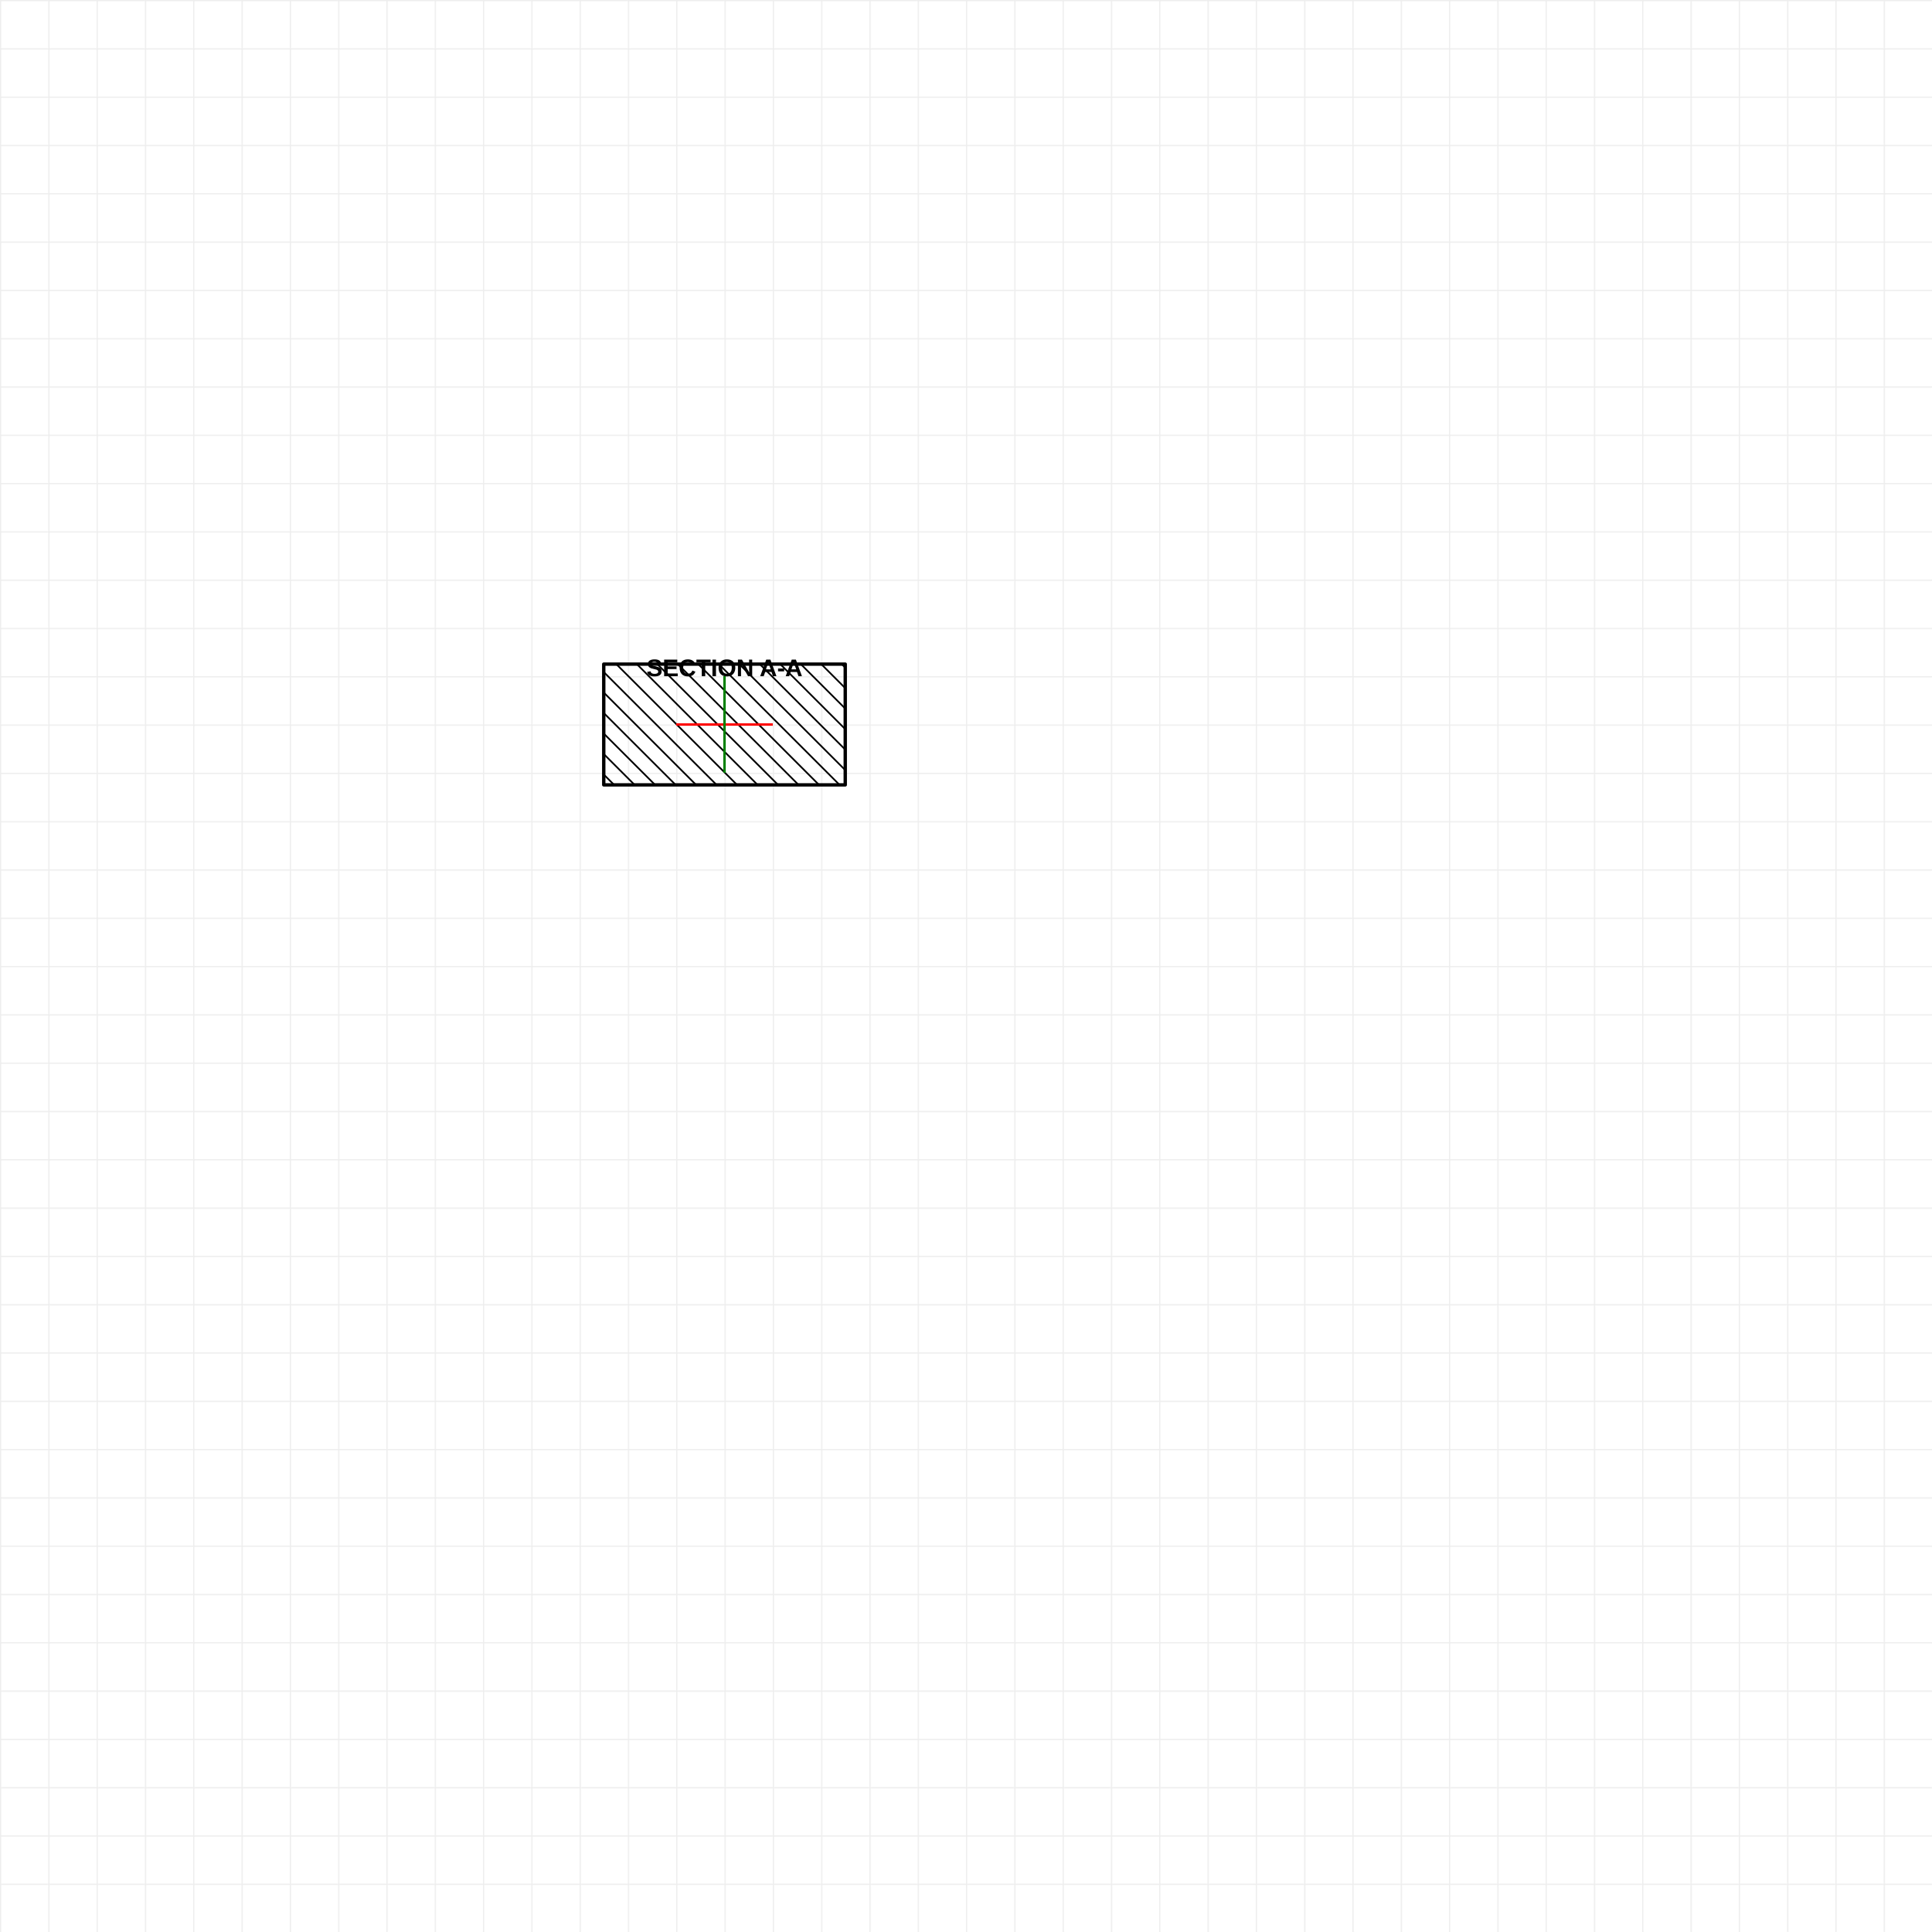
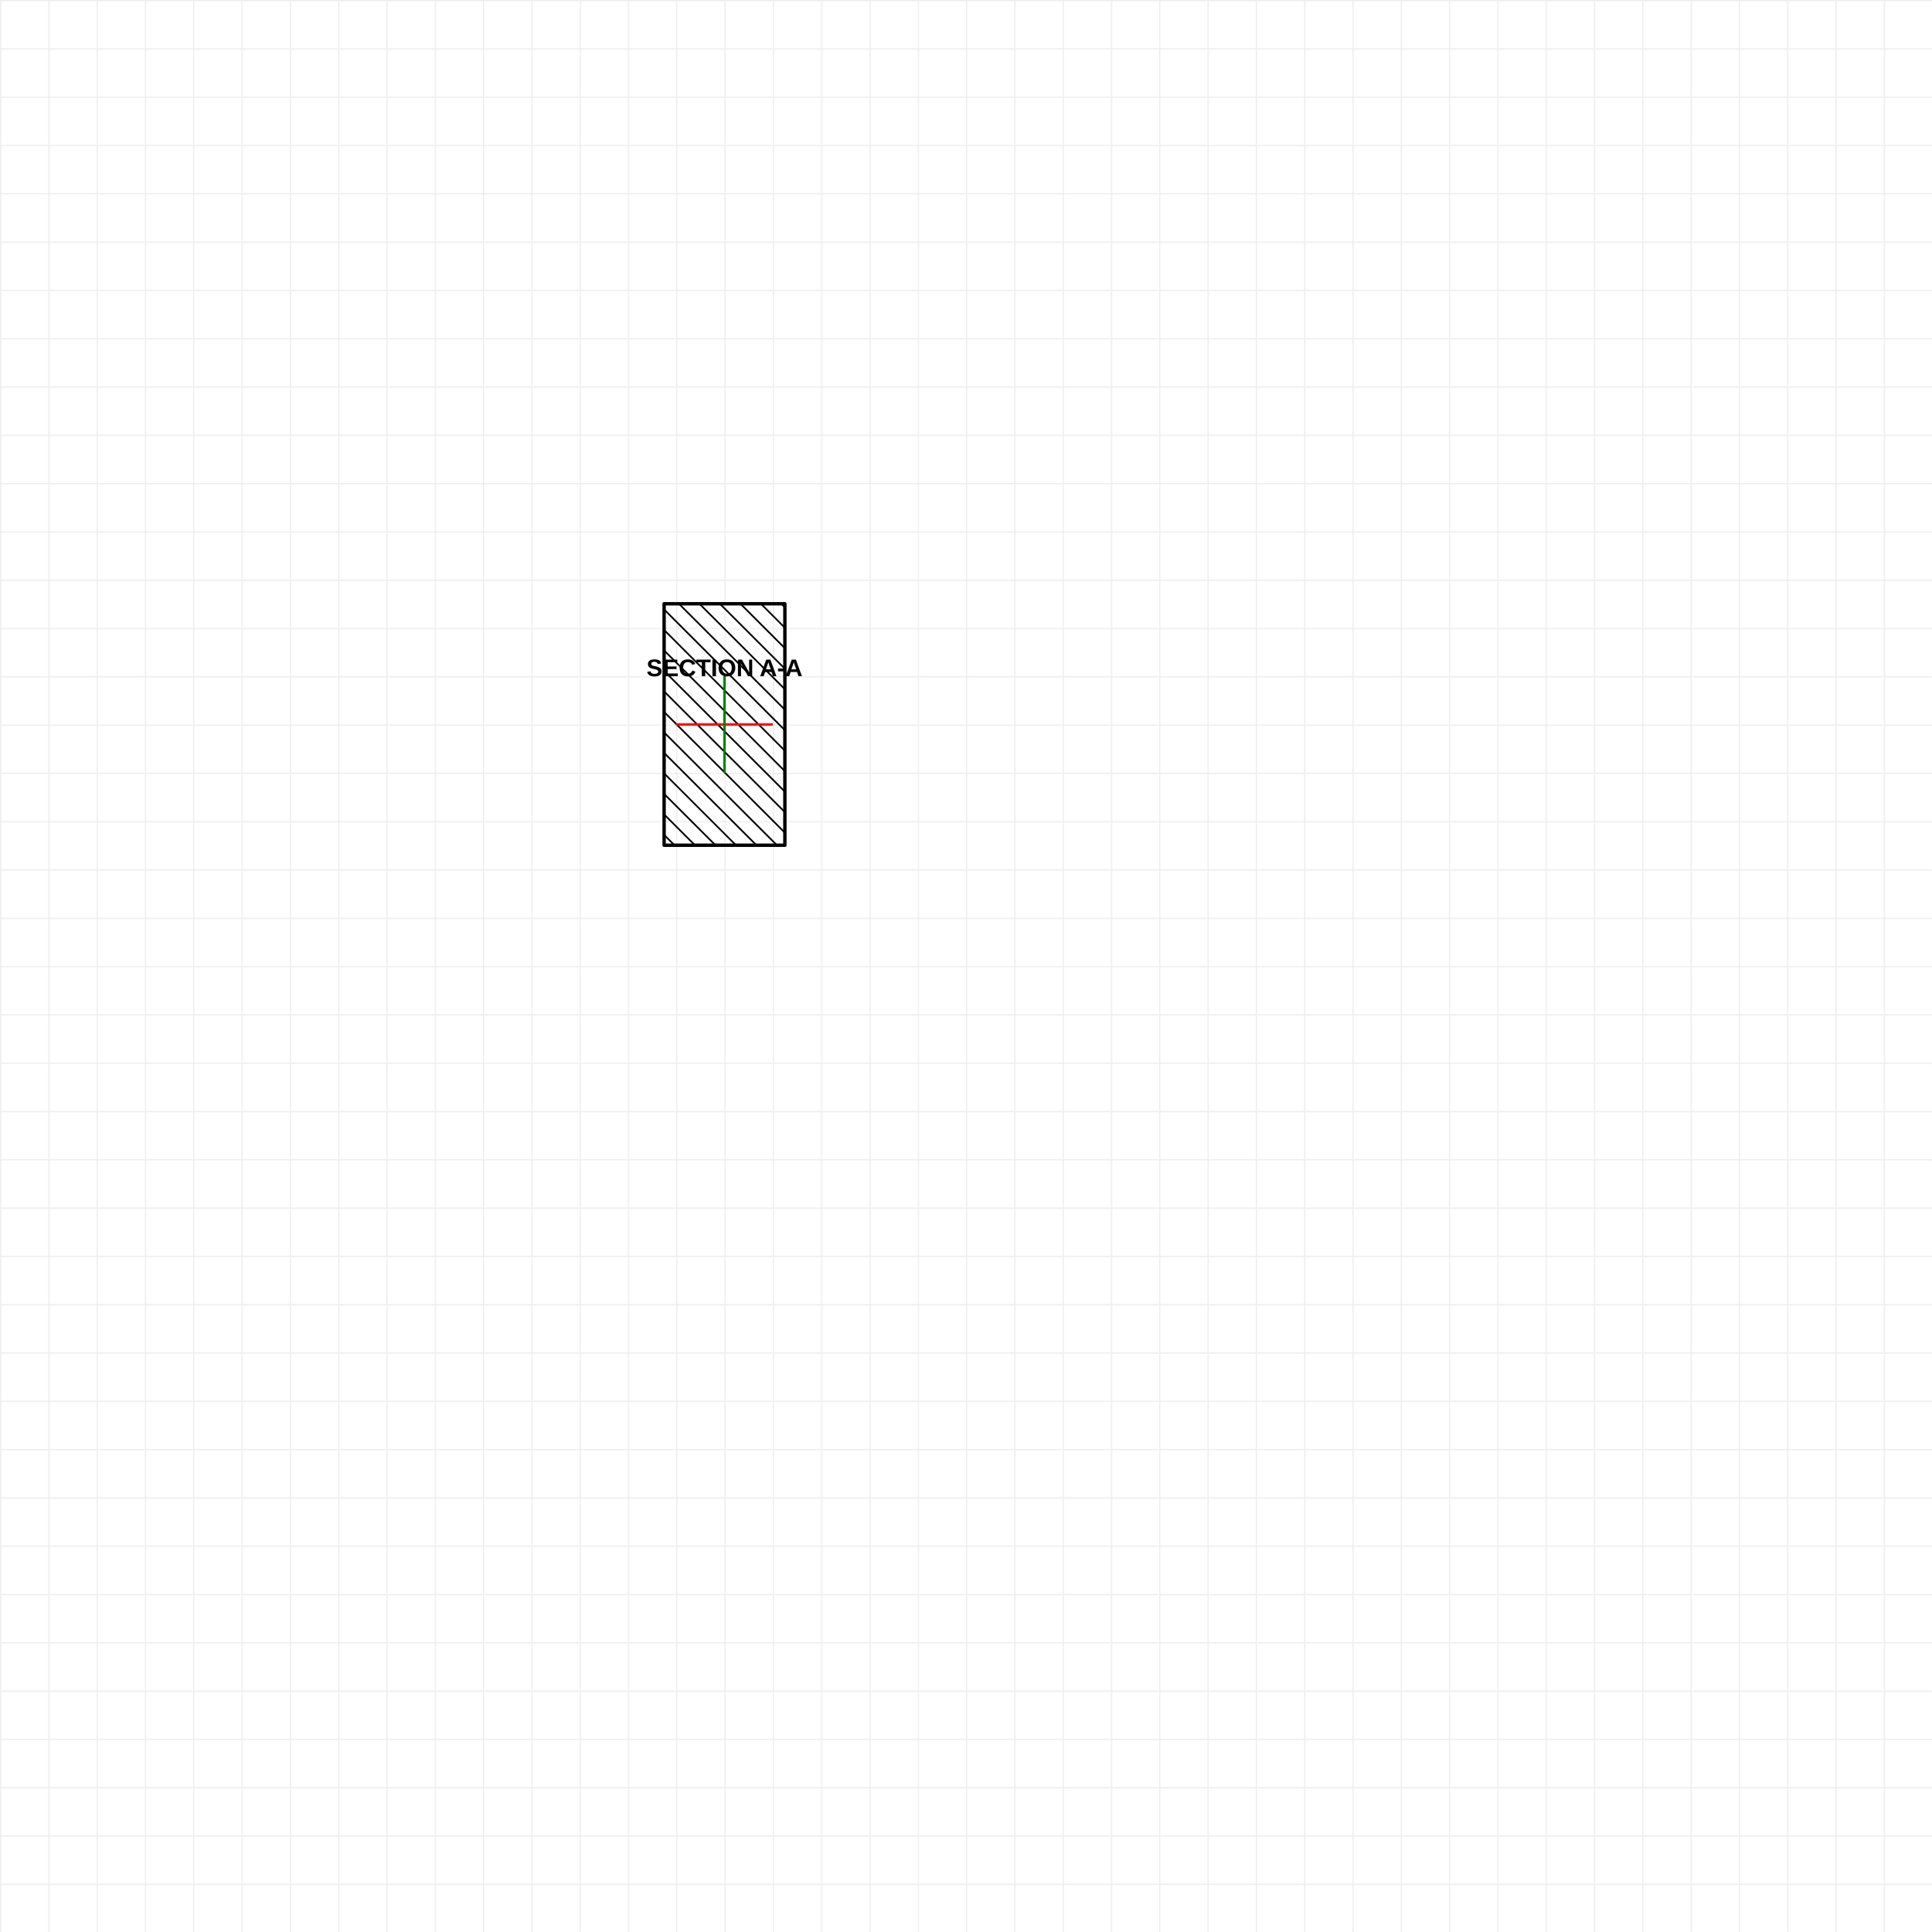
<svg xmlns="http://www.w3.org/2000/svg" width="400" height="400" viewBox="0 0 400 400">
  <rect width="400" height="400" fill="white" />
  <defs>
    <pattern id="grid" width="10" height="10" patternUnits="userSpaceOnUse">
      <path d="M 10 0 L 0 0 0 10" fill="none" stroke="#eee" stroke-width="0.5" />
    </pattern>
  </defs>
  <rect width="400" height="400" fill="url(#grid)" />
  <g class="section-view" data-id="A" transform="translate(150, 150)">
    <g class="section-contour">
-       <path d="M -25.00 -12.50 L 25.00 -12.50 L 25.00 12.50 L -25.00 12.50 Z" fill="none" stroke="#000" stroke-width="0.7" stroke-linecap="round" stroke-linejoin="round" />
+       <path d="M 0.00 25.00 L 12.50 25.00 L 12.50 0.00 L 12.50 -25.00 L 0.00 -25.00 L -12.50 -25.00 L -12.50 0.00 L -12.50 25.00 Z" fill="none" stroke="#000" stroke-width="0.7" stroke-linecap="round" stroke-linejoin="round" />
      <g class="hatch-pattern">
-         <line x1="24.27" y1="-12.50" x2="25.00" y2="-11.77" stroke="#000" stroke-width="0.35" stroke-linecap="butt" />
-         <line x1="20.03" y1="-12.50" x2="25.00" y2="-7.53" stroke="#000" stroke-width="0.35" stroke-linecap="butt" />
-         <line x1="15.79" y1="-12.50" x2="25.00" y2="-3.29" stroke="#000" stroke-width="0.35" stroke-linecap="butt" />
-         <line x1="11.54" y1="-12.50" x2="25.00" y2="0.96" stroke="#000" stroke-width="0.35" stroke-linecap="butt" />
-         <line x1="7.30" y1="-12.50" x2="25.00" y2="5.20" stroke="#000" stroke-width="0.35" stroke-linecap="butt" />
-         <line x1="3.06" y1="-12.50" x2="25.00" y2="9.44" stroke="#000" stroke-width="0.35" stroke-linecap="butt" />
-         <line x1="-1.18" y1="-12.50" x2="23.82" y2="12.50" stroke="#000" stroke-width="0.35" stroke-linecap="butt" />
-         <line x1="-5.43" y1="-12.50" x2="19.57" y2="12.50" stroke="#000" stroke-width="0.35" stroke-linecap="butt" />
-         <line x1="-9.67" y1="-12.50" x2="15.33" y2="12.50" stroke="#000" stroke-width="0.35" stroke-linecap="butt" />
-         <line x1="-13.91" y1="-12.50" x2="11.09" y2="12.50" stroke="#000" stroke-width="0.35" stroke-linecap="butt" />
-         <line x1="-18.15" y1="-12.50" x2="6.85" y2="12.50" stroke="#000" stroke-width="0.35" stroke-linecap="butt" />
-         <line x1="-22.40" y1="-12.50" x2="2.60" y2="12.50" stroke="#000" stroke-width="0.35" stroke-linecap="butt" />
-         <line x1="-25.00" y1="-10.86" x2="-1.64" y2="12.50" stroke="#000" stroke-width="0.35" stroke-linecap="butt" />
-         <line x1="-25.00" y1="-6.62" x2="-5.88" y2="12.50" stroke="#000" stroke-width="0.35" stroke-linecap="butt" />
-         <line x1="-25.00" y1="-2.38" x2="-10.12" y2="12.50" stroke="#000" stroke-width="0.35" stroke-linecap="butt" />
-         <line x1="-25.00" y1="1.87" x2="-14.37" y2="12.50" stroke="#000" stroke-width="0.35" stroke-linecap="butt" />
-         <line x1="-25.00" y1="6.11" x2="-18.61" y2="12.50" stroke="#000" stroke-width="0.35" stroke-linecap="butt" />
-         <line x1="-25.00" y1="10.35" x2="-22.85" y2="12.50" stroke="#000" stroke-width="0.35" stroke-linecap="butt" />
+         <line x1="11.77" y1="-25.00" x2="12.50" y2="-24.27" stroke="#000" stroke-width="0.35" stroke-linecap="butt" />
+         <line x1="7.53" y1="-25.00" x2="12.50" y2="-20.03" stroke="#000" stroke-width="0.35" stroke-linecap="butt" />
+         <line x1="3.29" y1="-25.00" x2="12.50" y2="-15.79" stroke="#000" stroke-width="0.35" stroke-linecap="butt" />
+         <line x1="-0.96" y1="-25.00" x2="12.50" y2="-11.54" stroke="#000" stroke-width="0.35" stroke-linecap="butt" />
+         <line x1="-5.20" y1="-25.00" x2="12.50" y2="-7.30" stroke="#000" stroke-width="0.35" stroke-linecap="butt" />
+         <line x1="-9.44" y1="-25.00" x2="12.50" y2="-3.06" stroke="#000" stroke-width="0.35" stroke-linecap="butt" />
+         <line x1="-12.50" y1="-23.82" x2="12.50" y2="1.18" stroke="#000" stroke-width="0.35" stroke-linecap="butt" />
+         <line x1="-12.50" y1="-19.57" x2="12.50" y2="5.43" stroke="#000" stroke-width="0.35" stroke-linecap="butt" />
+         <line x1="-12.50" y1="-15.33" x2="12.50" y2="9.67" stroke="#000" stroke-width="0.35" stroke-linecap="butt" />
+         <line x1="-12.50" y1="-11.09" x2="12.50" y2="13.91" stroke="#000" stroke-width="0.35" stroke-linecap="butt" />
+         <line x1="-12.50" y1="-6.85" x2="12.50" y2="18.15" stroke="#000" stroke-width="0.35" stroke-linecap="butt" />
+         <line x1="-12.50" y1="-2.60" x2="12.50" y2="22.40" stroke="#000" stroke-width="0.35" stroke-linecap="butt" />
+         <line x1="-12.50" y1="1.64" x2="10.86" y2="25.00" stroke="#000" stroke-width="0.35" stroke-linecap="butt" />
+         <line x1="-12.50" y1="5.88" x2="6.62" y2="25.00" stroke="#000" stroke-width="0.35" stroke-linecap="butt" />
+         <line x1="-12.50" y1="10.12" x2="2.38" y2="25.00" stroke="#000" stroke-width="0.35" stroke-linecap="butt" />
+         <line x1="-12.50" y1="14.37" x2="-1.87" y2="25.00" stroke="#000" stroke-width="0.35" stroke-linecap="butt" />
+         <line x1="-12.50" y1="18.61" x2="-6.11" y2="25.00" stroke="#000" stroke-width="0.35" stroke-linecap="butt" />
+         <line x1="-12.50" y1="22.85" x2="-10.35" y2="25.00" stroke="#000" stroke-width="0.35" stroke-linecap="butt" />
      </g>
    </g>
    <text x="0" y="-10" font-family="Arial, sans-serif" font-size="5" font-weight="bold" text-anchor="middle" fill="black">SECTION A-A</text>
  </g>
  <line x1="140" y1="150" x2="160" y2="150" stroke="red" stroke-width="0.5" />
  <line x1="150" y1="140" x2="150" y2="160" stroke="green" stroke-width="0.5" />
</svg>
